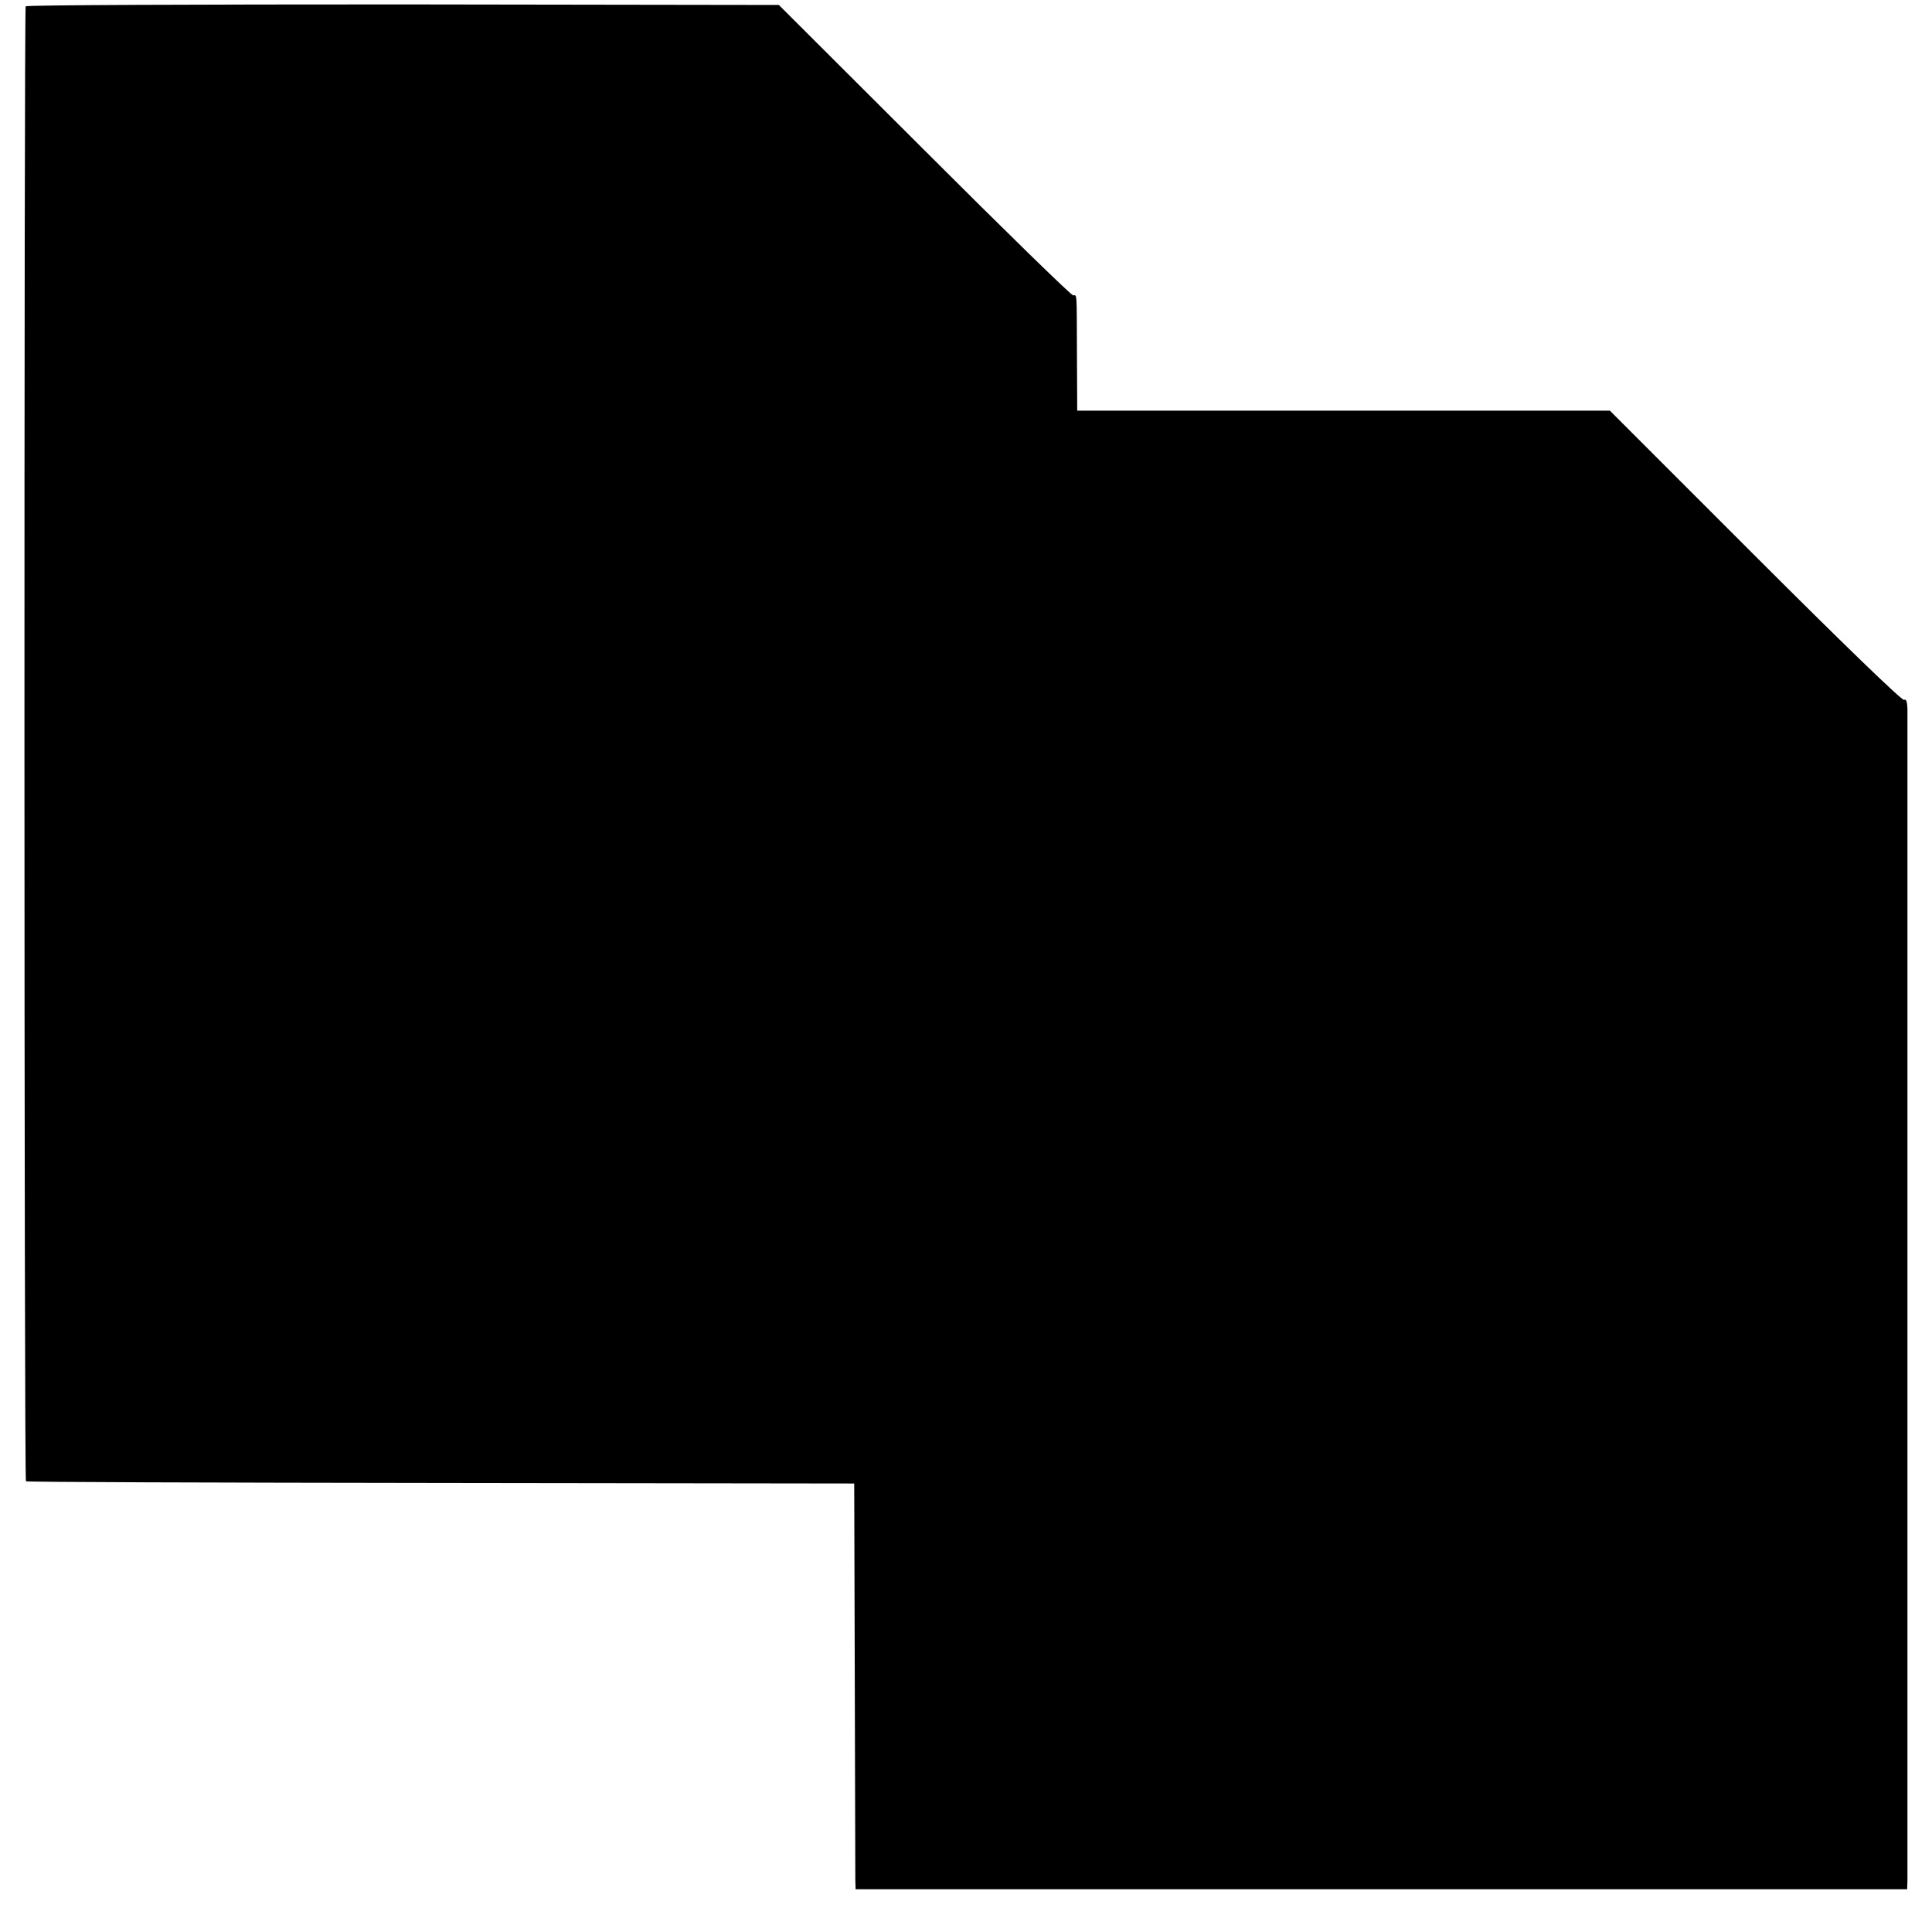
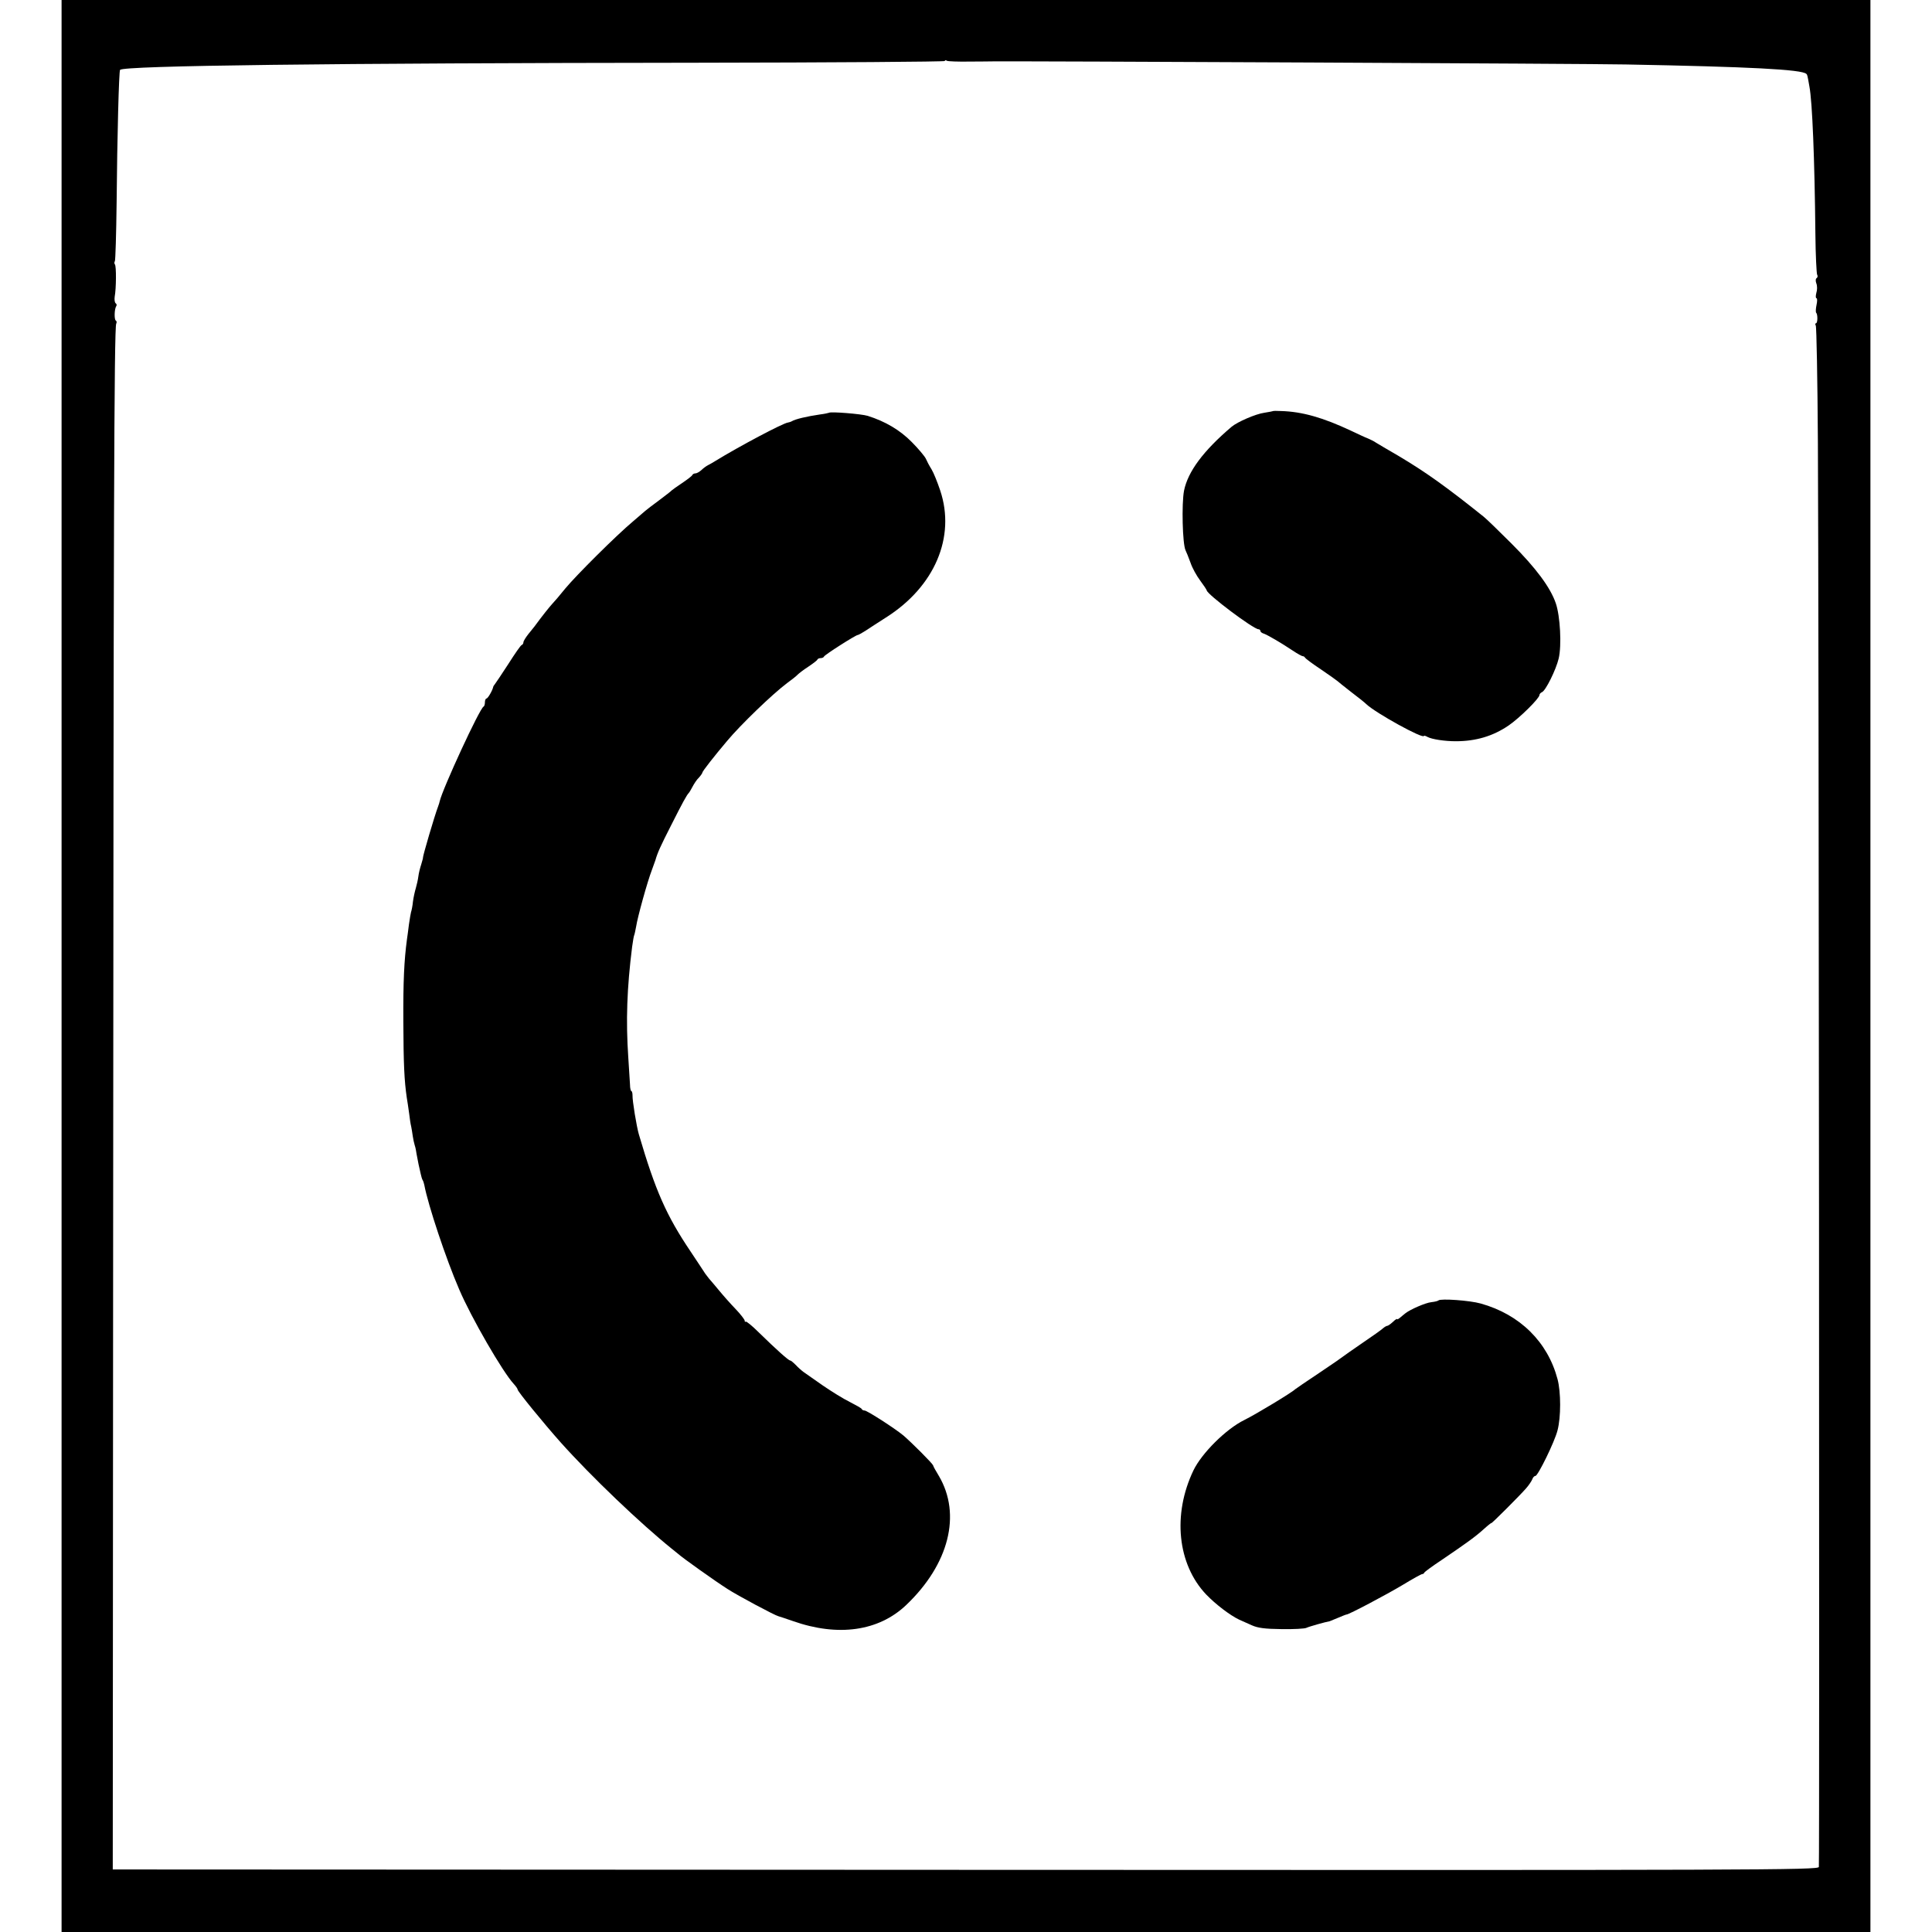
- <svg xmlns="http://www.w3.org/2000/svg" version="1.0" width="700pt" height="700pt" viewBox="0 0 700 700" preserveAspectRatio="xMidYMid meet">
-   <g transform="translate(0,700) scale(0.1,-0.1)" fill="#000000" stroke="none">
-     <path d="M93 6977 c-6 -10 -6 -5338 1 -5344 2 -3 679 -5 1503 -6 l1498 -2 2 -700 c1 -385 2 -716 2 -735 l1 -35 1905 0 1905 0 1 30 c0 37 0 4195 0 4248 -1 25 -5 36 -12 31 -7 -4 -227 209 -539 521 l-527 527 -965 0 -965 0 -1 197 c-1 239 1 221 -14 221 -7 0 -250 237 -539 526 l-527 526 -1362 2 c-749 0 -1364 -2 -1367 -7z" />
+ <svg xmlns="http://www.w3.org/2000/svg" version="1.0" width="1004pt" height="1004pt" viewBox="0 0 1004 1004" preserveAspectRatio="xMidYMid meet">
+   <g transform="translate(0,1004) scale(0.1,-0.1)" fill="#000000" stroke="none">
+     <path d="M320 5020 l0 -5020 4700 0 4700 0 0 5020 0 5020 -4700 0 -4700 0 0 -5020z m4718 4700 c59 0 112 1 117 1 160 2 3131 -12 3295 -16 642 -12 915 -26 937 -49 5 -4 6 -8 16 -66 15 -79 27 -375 31 -766 1 -110 6 -205 9 -211 4 -7 3 -14 -2 -18 -6 -3 -7 -15 -2 -28 5 -12 5 -34 0 -49 -4 -16 -4 -28 1 -28 4 0 4 -16 0 -34 -4 -19 -5 -38 -2 -41 9 -9 8 -55 -1 -55 -4 0 -5 -5 -1 -12 4 -6 9 -280 11 -607 5 -832 9 -7382 5 -7403 -4 -16 -278 -17 -4435 -15 l-4431 2 2 3340 c2 3632 5 4676 16 4693 3 6 3 13 -2 16 -9 5 -8 59 2 75 4 5 2 12 -3 15 -5 4 -7 19 -5 34 8 41 9 161 1 168 -3 4 -4 11 0 17 3 5 7 140 9 301 3 346 12 688 18 693 22 22 1086 35 2993 37 711 1 1293 5 1293 9 0 5 5 5 11 1 6 -3 59 -5 117 -4z" />
+     <path d="M6617 7904 c-1 -1 -22 -5 -47 -9 -44 -6 -139 -47 -170 -73 -147 -125 -227 -233 -247 -332 -13 -69 -8 -277 8 -310 4 -8 16 -37 26 -65 9 -27 32 -68 50 -92 18 -24 33 -47 34 -51 1 -20 243 -202 269 -202 5 0 10 -4 10 -9 0 -5 8 -11 18 -14 20 -7 90 -48 150 -88 24 -16 47 -29 52 -29 4 0 10 -3 12 -8 2 -4 39 -32 83 -61 44 -30 82 -57 85 -60 3 -3 34 -28 70 -56 36 -27 72 -56 80 -64 48 -46 300 -185 300 -165 0 2 9 0 19 -6 23 -12 89 -22 146 -22 104 0 193 26 275 82 57 39 160 141 160 158 0 5 6 12 13 15 19 7 73 116 87 175 16 68 8 220 -15 287 -28 82 -103 183 -230 310 -66 66 -131 129 -145 140 -195 156 -300 231 -441 315 -57 33 -111 65 -119 70 -8 6 -26 15 -40 21 -14 5 -54 24 -90 41 -145 68 -253 99 -363 102 -21 1 -39 1 -40 0z" />
+     <path d="M4308 7895 c-2 -1 -23 -6 -48 -9 -68 -10 -127 -24 -145 -35 -5 -3 -15 -6 -21 -7 -27 -4 -252 -123 -379 -201 -11 -7 -27 -16 -35 -20 -8 -4 -24 -15 -34 -25 -11 -10 -25 -18 -32 -18 -7 0 -14 -4 -16 -8 -1 -5 -25 -23 -53 -42 -27 -18 -52 -36 -55 -39 -3 -4 -32 -26 -65 -51 -33 -24 -65 -49 -72 -55 -6 -5 -35 -30 -64 -55 -86 -72 -294 -279 -352 -349 -28 -35 -59 -71 -68 -80 -12 -13 -54 -65 -91 -116 -4 -5 -19 -24 -33 -41 -14 -18 -25 -36 -25 -42 0 -6 -4 -12 -9 -14 -5 -1 -36 -46 -69 -98 -34 -52 -65 -99 -70 -105 -4 -5 -9 -12 -9 -15 -4 -19 -28 -60 -35 -60 -4 0 -8 -9 -8 -19 0 -11 -3 -21 -7 -23 -20 -8 -214 -429 -228 -492 -1 -6 -5 -18 -8 -26 -19 -50 -80 -258 -79 -267 1 -2 -4 -17 -9 -35 -6 -18 -13 -46 -15 -63 -2 -16 -8 -43 -13 -60 -5 -16 -12 -48 -15 -70 -2 -22 -7 -47 -10 -55 -2 -8 -7 -37 -11 -65 -3 -27 -8 -61 -10 -75 -15 -112 -20 -219 -19 -430 1 -222 5 -306 18 -395 3 -16 8 -52 12 -80 3 -27 8 -59 11 -70 2 -11 6 -33 8 -49 2 -15 7 -37 10 -47 4 -11 8 -32 10 -47 3 -15 7 -38 10 -52 3 -14 8 -36 11 -49 3 -14 7 -28 10 -33 3 -4 7 -16 9 -26 20 -106 113 -385 181 -542 62 -146 227 -431 284 -492 11 -12 20 -25 20 -29 0 -10 135 -175 223 -274 160 -179 416 -423 580 -555 11 -8 24 -20 31 -25 23 -21 193 -142 256 -182 52 -34 247 -138 265 -142 10 -3 32 -10 75 -25 235 -83 446 -53 589 83 223 212 288 471 170 671 -15 25 -29 49 -30 55 -4 11 -110 117 -154 155 -43 36 -189 130 -202 130 -6 0 -13 3 -15 8 -1 4 -30 20 -63 37 -33 16 -95 55 -139 85 -43 30 -88 62 -100 70 -11 8 -30 25 -42 38 -12 12 -24 22 -28 22 -8 0 -70 55 -163 146 -34 34 -65 59 -68 56 -3 -3 -5 -1 -5 5 0 5 -21 33 -47 60 -27 28 -66 72 -88 99 -22 26 -44 53 -50 59 -5 6 -14 18 -20 26 -5 9 -40 60 -76 115 -126 187 -183 316 -269 609 -12 41 -34 175 -33 203 0 12 -3 22 -6 22 -3 0 -7 15 -7 33 -1 17 -5 82 -9 142 -13 192 -7 360 20 575 4 30 9 58 11 61 2 4 6 24 10 45 7 47 58 232 82 294 9 25 17 47 18 50 11 39 27 74 81 180 61 121 82 159 93 170 3 3 11 17 19 32 8 15 22 37 33 47 10 11 18 23 18 26 0 7 63 87 128 164 70 84 236 244 312 301 25 18 50 38 55 44 6 6 30 25 55 41 25 17 47 33 48 38 2 4 10 7 17 7 7 0 15 3 17 8 3 9 165 112 175 112 4 0 23 11 42 23 20 13 67 44 105 68 253 160 363 418 282 660 -14 42 -34 92 -45 110 -12 19 -25 44 -30 56 -6 12 -38 51 -73 86 -61 62 -137 107 -229 136 -33 10 -193 23 -201 16z" />
+     <path d="M7475 3282 c-3 -3 -19 -7 -37 -9 -30 -3 -110 -38 -135 -58 -7 -5 -19 -16 -28 -23 -8 -7 -15 -10 -15 -7 0 3 -10 -3 -22 -15 -12 -11 -25 -20 -29 -20 -4 0 -14 -6 -21 -12 -7 -7 -56 -42 -108 -77 -52 -36 -97 -67 -100 -70 -3 -3 -59 -42 -125 -86 -66 -44 -122 -82 -125 -85 -14 -15 -204 -130 -263 -159 -96 -47 -222 -173 -265 -262 -110 -230 -83 -488 66 -645 49 -51 125 -109 172 -131 14 -6 43 -19 65 -29 31 -14 67 -19 155 -20 63 -1 122 2 130 7 12 6 97 30 120 34 3 1 22 9 44 18 21 9 41 17 44 17 12 0 207 103 292 154 51 31 96 56 101 56 4 0 9 3 11 8 2 4 41 33 88 64 134 91 178 123 220 161 22 20 40 34 40 32 0 -5 149 144 181 181 14 16 28 37 32 47 3 9 10 17 16 17 13 0 100 177 115 237 18 68 18 199 0 266 -51 193 -195 336 -399 393 -56 16 -209 27 -220 16z" />
  </g>
</svg>
